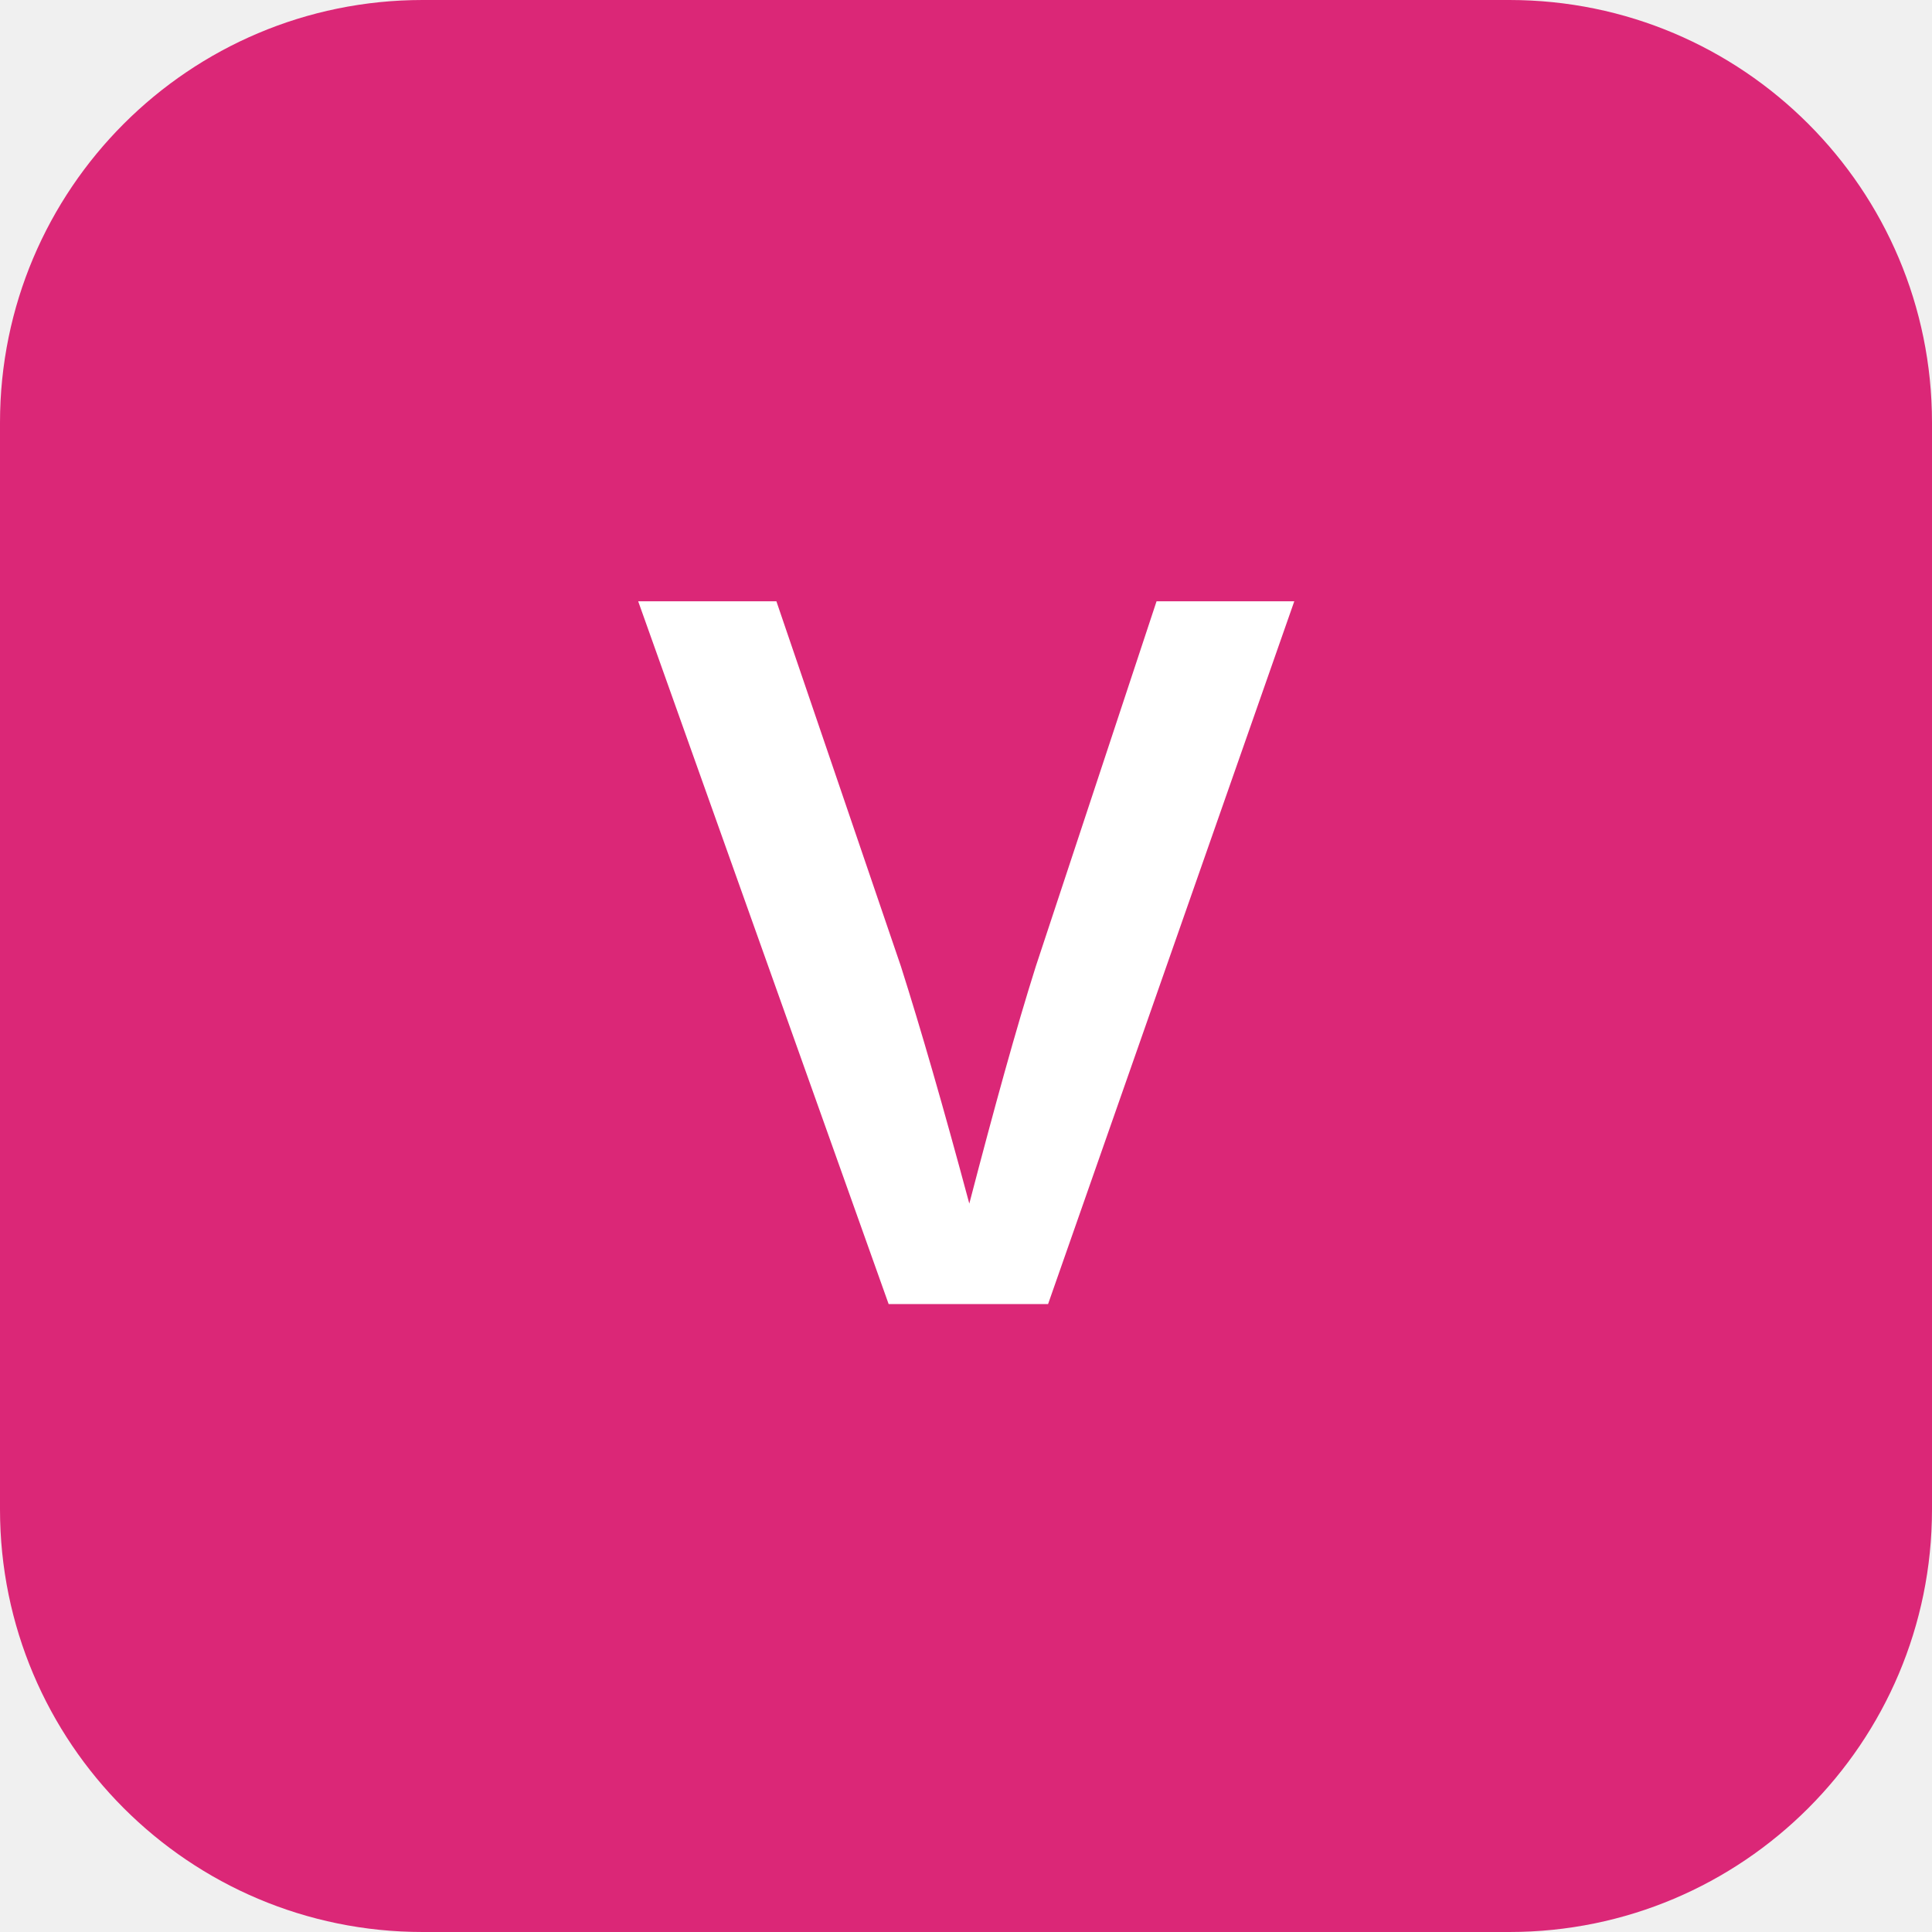
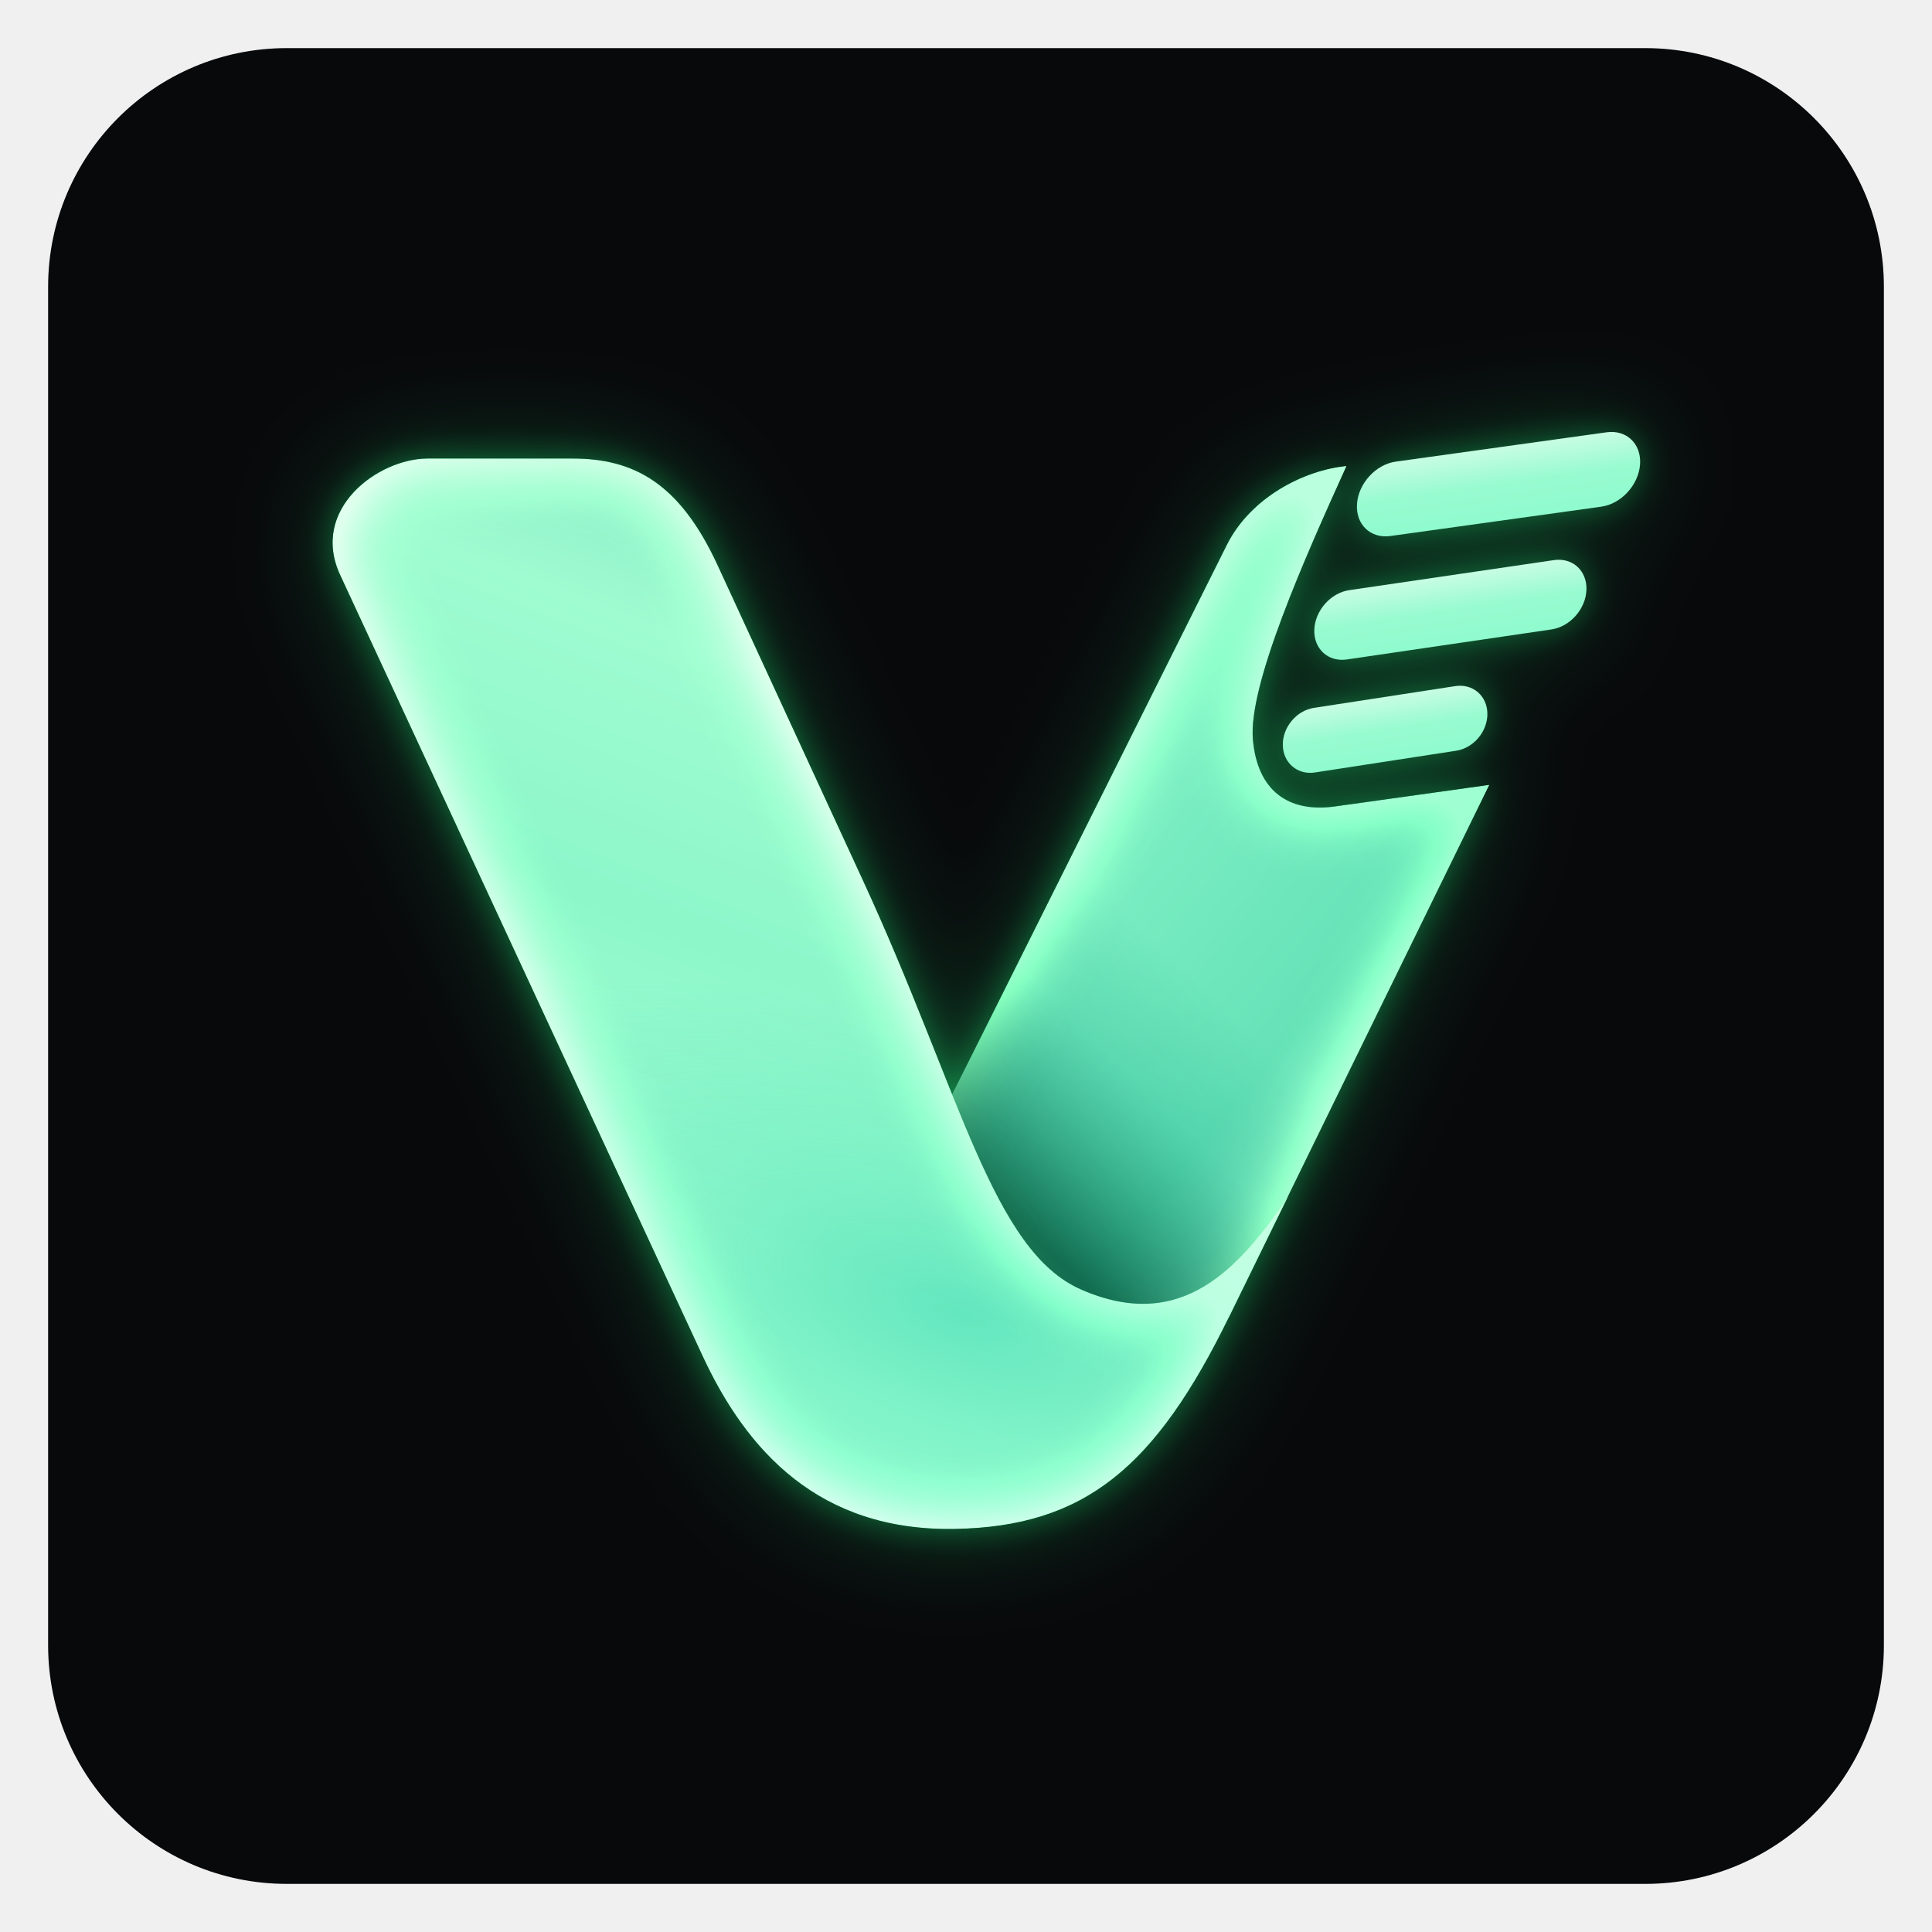
- <svg xmlns="http://www.w3.org/2000/svg" viewBox="0 0 64 64">
-   <rect width="64" height="64" rx="14" fill="#db2777" />
-   <text x="32" y="32" dy="0.35em" text-anchor="middle" font-family="ui-sans-serif, system-ui, -apple-system, sans-serif" font-size="32" font-weight="600" fill="#ffffff">V</text>
+ <svg xmlns="http://www.w3.org/2000/svg" viewBox="0 0 512 512" fill="none" role="img" aria-label="Voxden">
+   <defs>
+     <linearGradient id="left-arm" gradientUnits="userSpaceOnUse" x1="277.01" y1="131.39" x2="172.99" y2="395.11">
+       <stop offset="0" stop-color="#7cdebf" />
+       <stop offset="0.25" stop-color="#9ffcd1" />
+       <stop offset="0.5" stop-color="#8df7ca" />
+       <stop offset="0.75" stop-color="#a1ffd2" />
+       <stop offset="1" stop-color="#97ffd3" />
+     </linearGradient>
+     <radialGradient id="bowl-shade" gradientUnits="userSpaceOnUse" cx="0" cy="0" r="1" gradientTransform="translate(255.27 349.02) rotate(18.72) scale(175 73.69)">
+       <stop offset="0" stop-color="#00bf9e" stop-opacity="0.38" />
+       <stop offset="0.393" stop-color="#00bf9e" stop-opacity="0.19" />
+       <stop offset="1" stop-color="#00bf9e" stop-opacity="0" />
+     </radialGradient>
+     <linearGradient id="right-arm" gradientUnits="userSpaceOnUse" x1="238.25" y1="163.95" x2="411.75" y2="309.55">
+       <stop offset="0" stop-color="#7cffbf" />
+       <stop offset="0.333" stop-color="#7eefc4" />
+       <stop offset="0.667" stop-color="#66e2b8" />
+       <stop offset="1" stop-color="#aaeed5" />
+     </linearGradient>
+     <linearGradient id="fold-shade" gradientUnits="userSpaceOnUse" x1="263.37" y1="317.68" x2="318.07" y2="260.55">
+       <stop offset="0" stop-color="#00543a" stop-opacity="0.84" />
+       <stop offset="0.618" stop-color="#0b9f7e" stop-opacity="0.2" />
+       <stop offset="1" stop-color="#0b9f7e" stop-opacity="0" />
+     </linearGradient>
+     <linearGradient id="bars" x2="0" y2="1">
+       <stop offset="0" stop-color="#c7fce3" />
+       <stop offset="0.5" stop-color="#98fbd0" />
+       <stop offset="1" stop-color="#8ffbce" />
+     </linearGradient>
+     <filter id="edge-light" color-interpolation-filters="sRGB">
+       <feGaussianBlur in="SourceAlpha" stdDeviation="8.5" />
+       <feComposite in="SourceAlpha" operator="arithmetic" k2="1" k3="-1" />
+       <feComponentTransfer result="edge">
+         <feFuncA type="table" tableValues="0 .5 .5" />
+       </feComponentTransfer>
+       <feColorMatrix in="SourceGraphic" values="0 0 0 0 0  0 0 0 0 0  0 0 0 0 0  .3 .59 .11 0 0" />
+       <feComposite in="edge" operator="arithmetic" k1="0.591" result="light" />
+       <feFlood flood-color="#ffff72" />
+       <feComposite in2="light" operator="in" />
+       <feComposite in2="SourceAlpha" operator="in" />
+       <feComposite in="SourceGraphic" operator="arithmetic" k2="1" k3="1" />
+     </filter>
+     <filter id="glow" filterUnits="userSpaceOnUse" x="0" y="0" width="512" height="512" color-interpolation-filters="sRGB">
+       <feGaussianBlur in="SourceAlpha" stdDeviation="4.5" result="near" />
+       <feGaussianBlur in="SourceAlpha" stdDeviation="13.75" result="far" />
+       <feComposite in="near" in2="far" operator="arithmetic" k2="0.3" k3="0.235" result="halo" />
+       <feFlood flood-color="#1dff80" />
+       <feComposite in2="halo" operator="in" />
+       <feMerge>
+         <feMergeNode />
+         <feMergeNode in="SourceGraphic" />
+       </feMerge>
+     </filter>
+   </defs>
+   <rect x="12.75" y="12.75" width="486.5" height="486.5" rx="63.25" fill="#08090b" />
+   <g filter="url(#glow)">
+     <g filter="url(#edge-light)">
+       <path fill="url(#right-arm)" d="M244.51 305.72 L325.13 144.41 C331.41 131.85 345.53 124.61 356.81 123.52 C345.62 148.24 330.74 181.65 332.03 196.02 C333.23 209.53 341.39 215.45 353.83 213.71 L394.66 208.01 L325.71 348.96 L287.5 367.5 Z" />
+       <path fill="url(#fold-shade)" d="M244.51 305.72 L284.33 226.05 L353.46 292.24 L325.71 348.96 L287.5 367.5 Z" />
+     </g>
+     <g filter="url(#edge-light)">
+       <g fill="url(#left-arm)">
+         <path id="left-ribbon" d="M113.36 121.52 L151.71 121.52 C167.82 121.52 180.04 127.84 190.17 149.8 L228.79 233.56 C254.61 289.56 262.94 331.53 286.62 341.8 C313.3 353.39 328.53 335.95 341.34 317.01 L325.71 348.96 C306.25 388.74 287.56 404.62 252.88 405.17 C217 405.75 197.85 384.42 186.2 359.32 L90.17 152.4 C82.06 134.94 100.17 121.52 113.36 121.52 Z" />
+       </g>
+       <use href="#left-ribbon" fill="url(#bowl-shade)" />
+     </g>
+     <g fill="url(#bars)">
+       <rect x="-37.87" y="-9.66" width="75.73" height="19.33" rx="9.66" transform="translate(397.13 128.3) rotate(-7.92) skewX(-12.07)" />
+       <rect x="-36.45" y="-9.04" width="72.89" height="18.08" rx="9.04" transform="translate(384.37 161.6) rotate(-8.35) skewX(-10.37)" />
+       <rect x="-27.42" y="-8.48" width="54.85" height="16.96" rx="8.48" transform="translate(367.06 193.27) rotate(-8.75) skewX(-7.93)" />
+     </g>
+   </g>
</svg>
